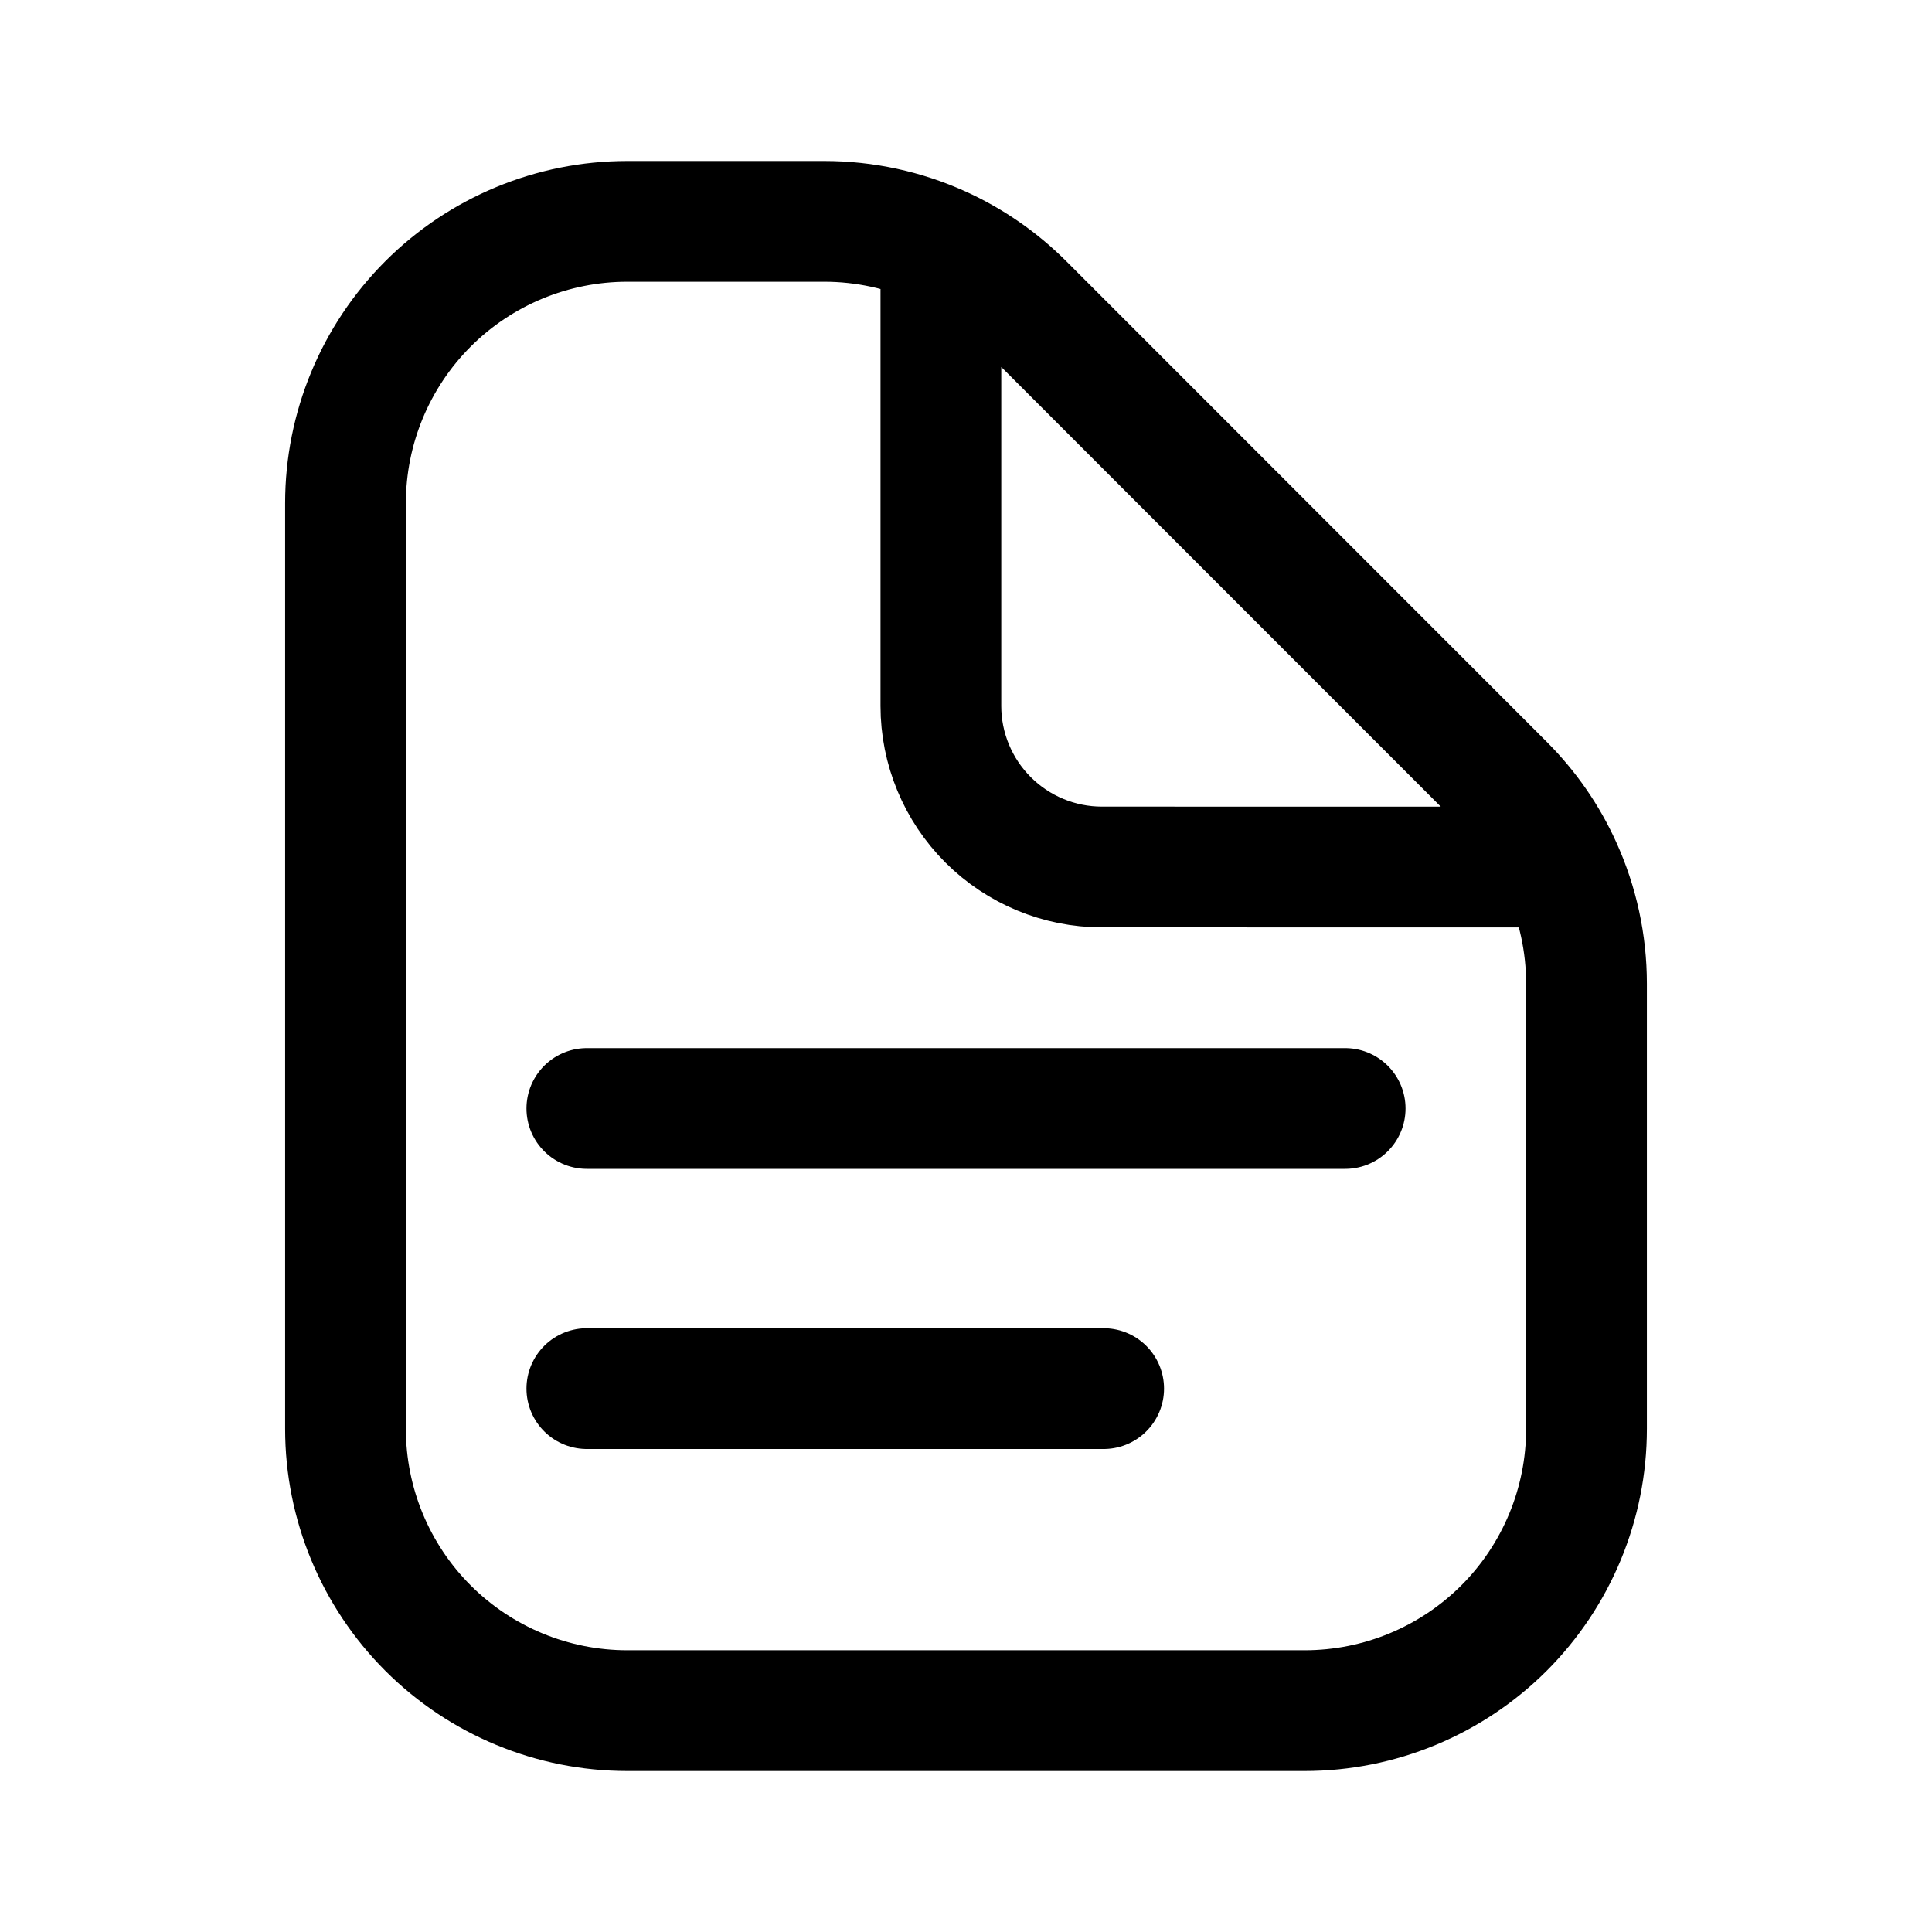
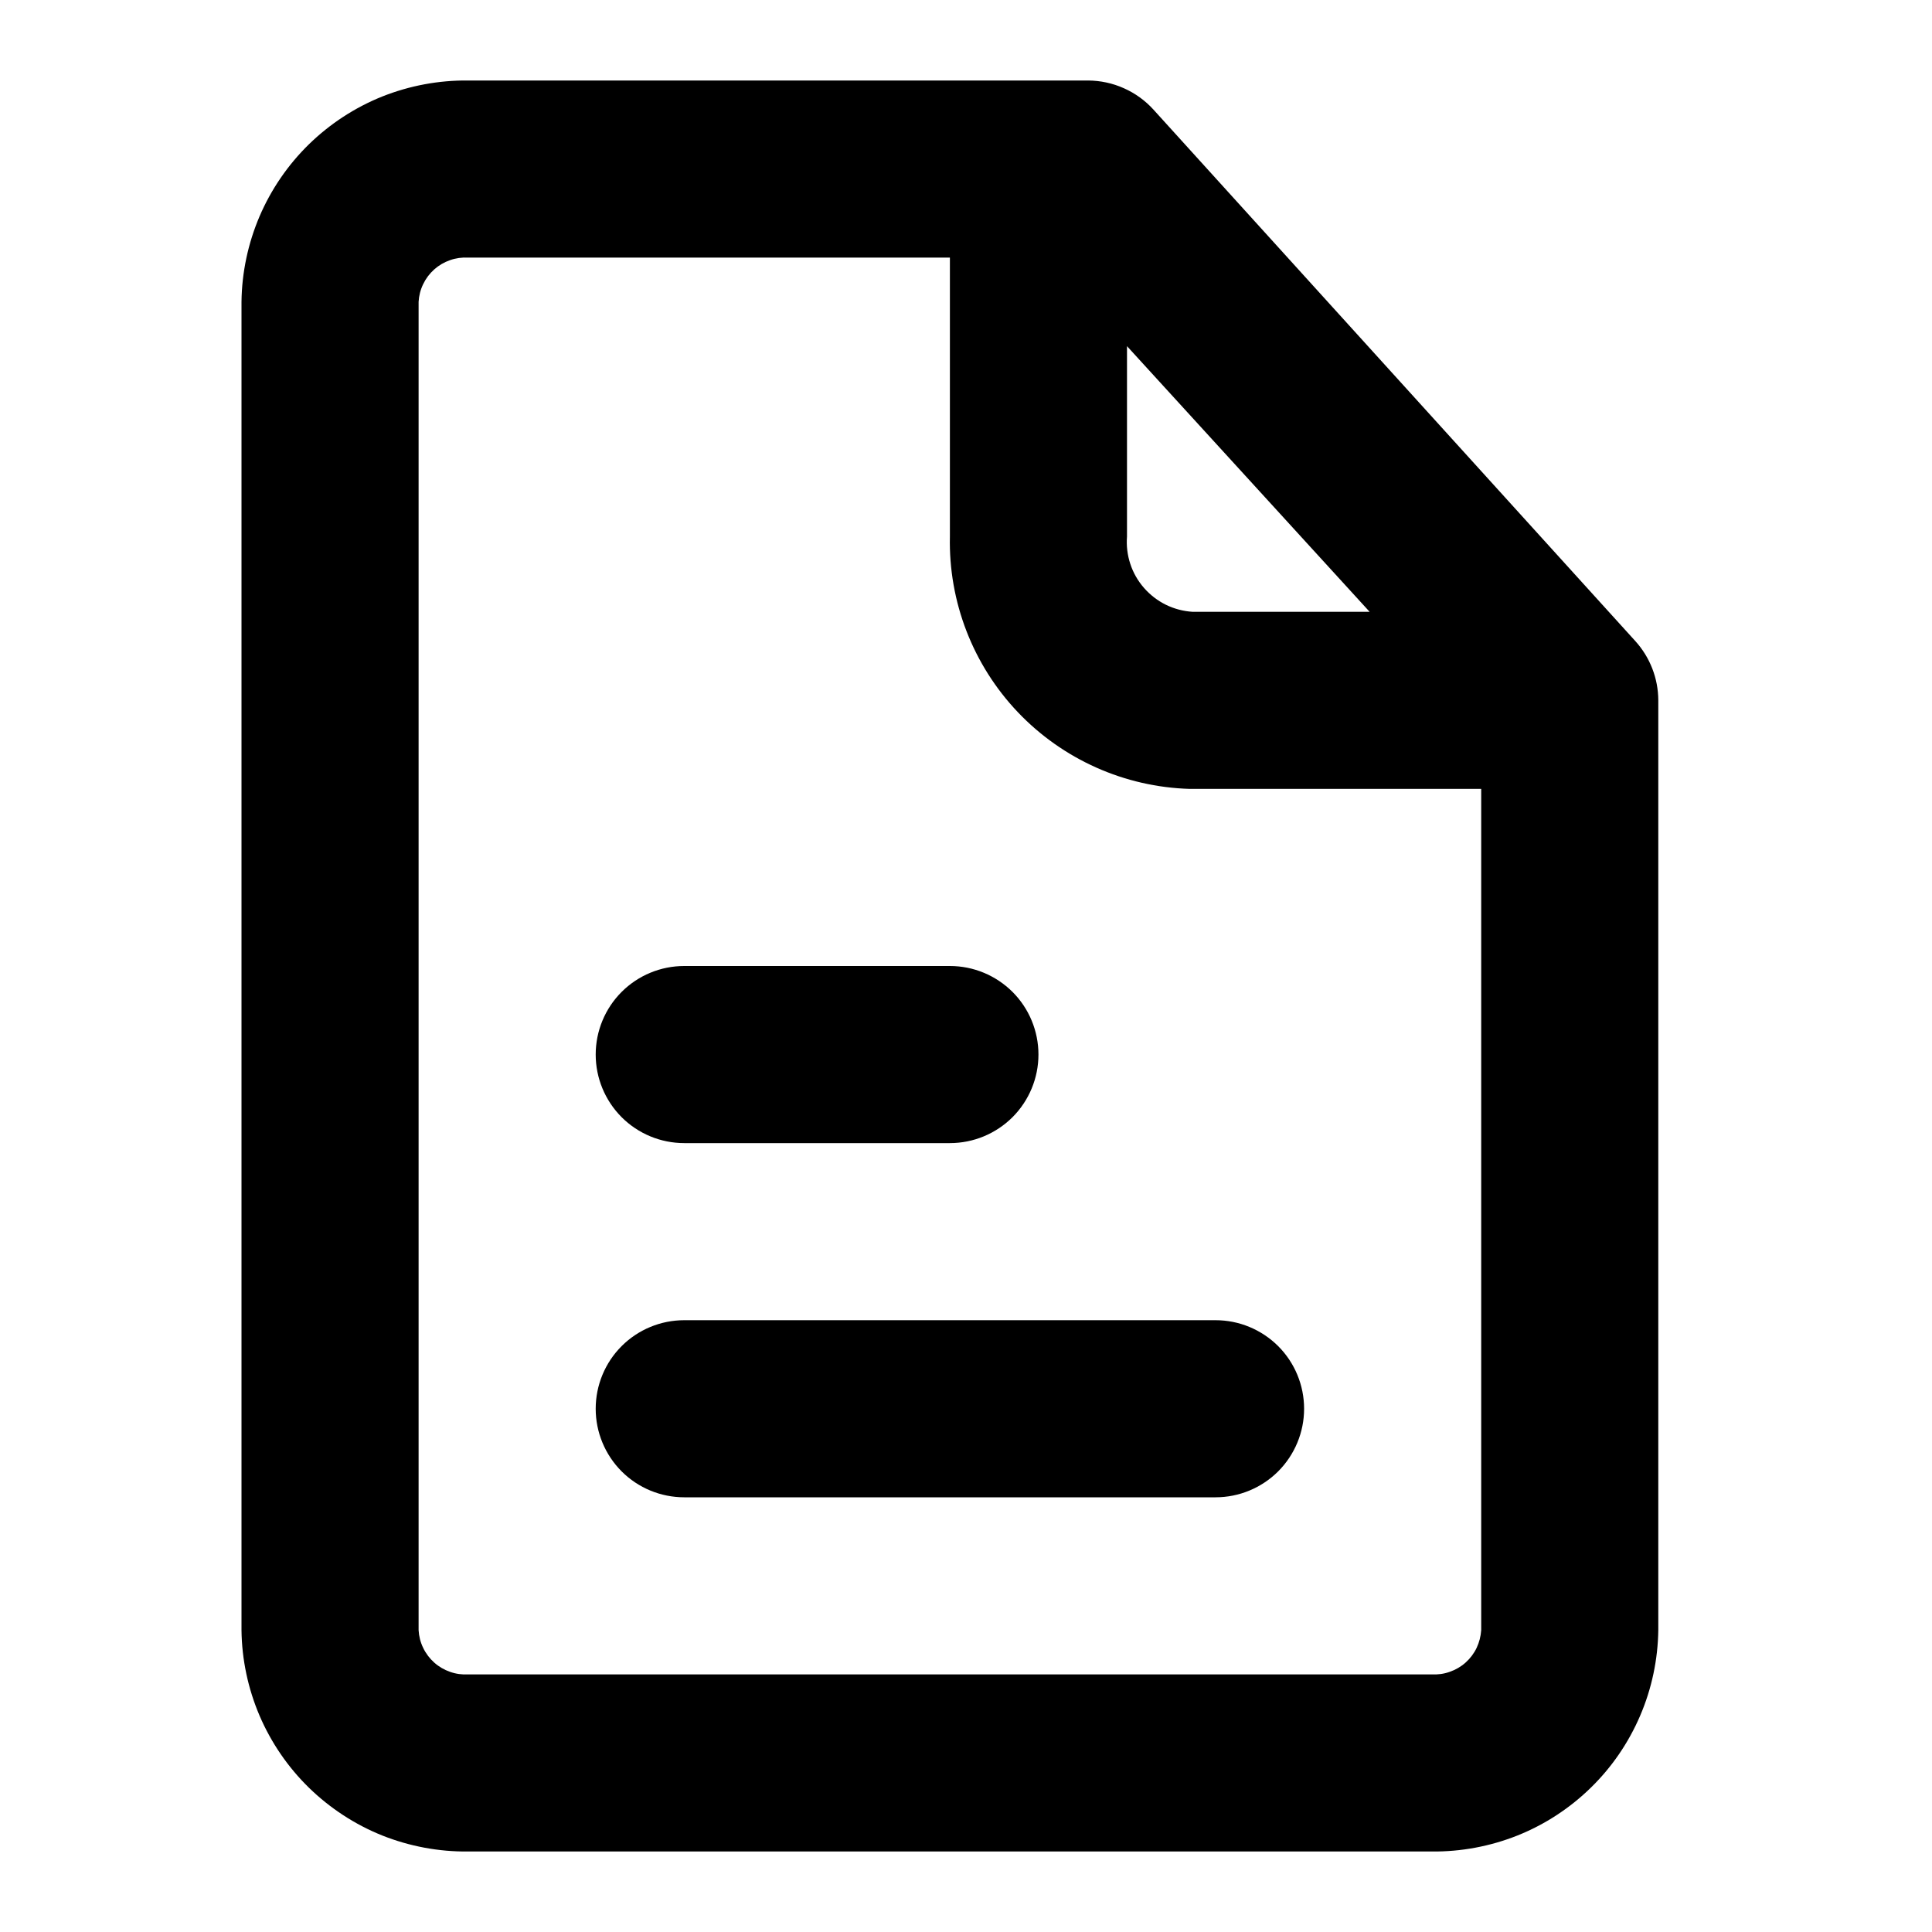
<svg xmlns="http://www.w3.org/2000/svg" viewBox="0 0 24 24" fill="none">
-   <path d="M11.688 3.063C12.07 3.237 12.418 3.478 12.715 3.775L18.683 9.745C18.983 10.045 19.223 10.392 19.394 10.771M11.688 3.063C11.233 2.857 10.739 2.75 10.24 2.75H7.792C6.864 2.75 5.973 3.119 5.317 3.775C4.661 4.431 4.292 5.322 4.292 6.25V17.75C4.292 18.678 4.661 19.569 5.317 20.225C5.973 20.881 6.864 21.25 7.792 21.25H16.208C17.136 21.25 18.026 20.881 18.683 20.225C19.339 19.569 19.708 18.678 19.708 17.75V12.22C19.708 11.715 19.599 11.222 19.394 10.771M11.688 3.063V8.77C11.688 9.3 11.899 9.809 12.274 10.184C12.649 10.559 13.158 10.77 13.688 10.77L19.394 10.771" stroke="currentColor" stroke-width="1.5" stroke-linecap="round" stroke-linejoin="round" />
-   <path d="M7.29 13.77H16.71M7.29 17.25H13.71" stroke="currentColor" stroke-width="1.5" stroke-linecap="round" />
+   <path d="M15.1 16.4H8.5C8.208 16.4 7.928 16.516 7.722 16.722C7.516 16.928 7.4 17.208 7.4 17.5C7.4 17.792 7.516 18.071 7.722 18.278C7.928 18.484 8.208 18.6 8.5 18.6H15.1C15.392 18.6 15.671 18.484 15.878 18.278C16.084 18.071 16.2 17.792 16.2 17.5C16.2 17.208 16.084 16.928 15.878 16.722C15.671 16.516 15.392 16.4 15.1 16.4ZM8.5 14.2H11.8C12.092 14.2 12.371 14.084 12.578 13.878C12.784 13.671 12.9 13.392 12.9 13.1C12.9 12.808 12.784 12.528 12.578 12.322C12.371 12.116 12.092 12 11.8 12H8.5C8.208 12 7.928 12.116 7.722 12.322C7.516 12.528 7.4 12.808 7.4 13.1C7.4 13.392 7.516 13.671 7.722 13.878C7.928 14.084 8.208 14.2 8.5 14.2Z" fill="currentColor" />
+   <path d="M20.314 7.963L14.33 1.363C14.227 1.249 14.101 1.158 13.961 1.096C13.821 1.033 13.669 1.001 13.516 1H5.816C5.45 0.996 5.088 1.064 4.748 1.199C4.409 1.335 4.1 1.537 3.838 1.792C3.577 2.047 3.368 2.352 3.224 2.688C3.081 3.024 3.004 3.385 3 3.75V20.25C3.004 20.615 3.081 20.976 3.224 21.312C3.368 21.648 3.577 21.953 3.838 22.208C4.1 22.463 4.409 22.665 4.748 22.801C5.088 22.936 5.45 23.004 5.816 23H17.784C18.149 23.004 18.512 22.936 18.851 22.801C19.191 22.665 19.5 22.463 19.761 22.208C20.023 21.953 20.231 21.648 20.375 21.312C20.519 20.976 20.595 20.615 20.6 20.25V8.7C20.599 8.427 20.497 8.165 20.314 7.963ZM14 4.3L17.014 7.6H14.814C14.699 7.593 14.586 7.563 14.482 7.512C14.379 7.461 14.287 7.39 14.211 7.303C14.135 7.216 14.077 7.115 14.041 7.005C14.005 6.896 13.991 6.78 14 6.665V4.3ZM17.784 20.8H5.816C5.739 20.804 5.663 20.794 5.59 20.768C5.518 20.743 5.451 20.704 5.394 20.653C5.337 20.602 5.29 20.54 5.257 20.471C5.223 20.401 5.204 20.326 5.2 20.25V3.75C5.204 3.674 5.223 3.599 5.257 3.529C5.29 3.46 5.337 3.398 5.394 3.347C5.451 3.296 5.518 3.257 5.59 3.232C5.663 3.206 5.739 3.196 5.816 3.2H11.8V6.665C11.782 7.475 12.086 8.26 12.644 8.847C13.203 9.434 13.971 9.777 14.781 9.8H18.4V20.25C18.395 20.326 18.376 20.401 18.343 20.471C18.31 20.54 18.263 20.602 18.206 20.653C18.149 20.704 18.082 20.743 18.009 20.768C17.937 20.794 17.86 20.804 17.784 20.8Z" fill="currentColor" />
</svg>
